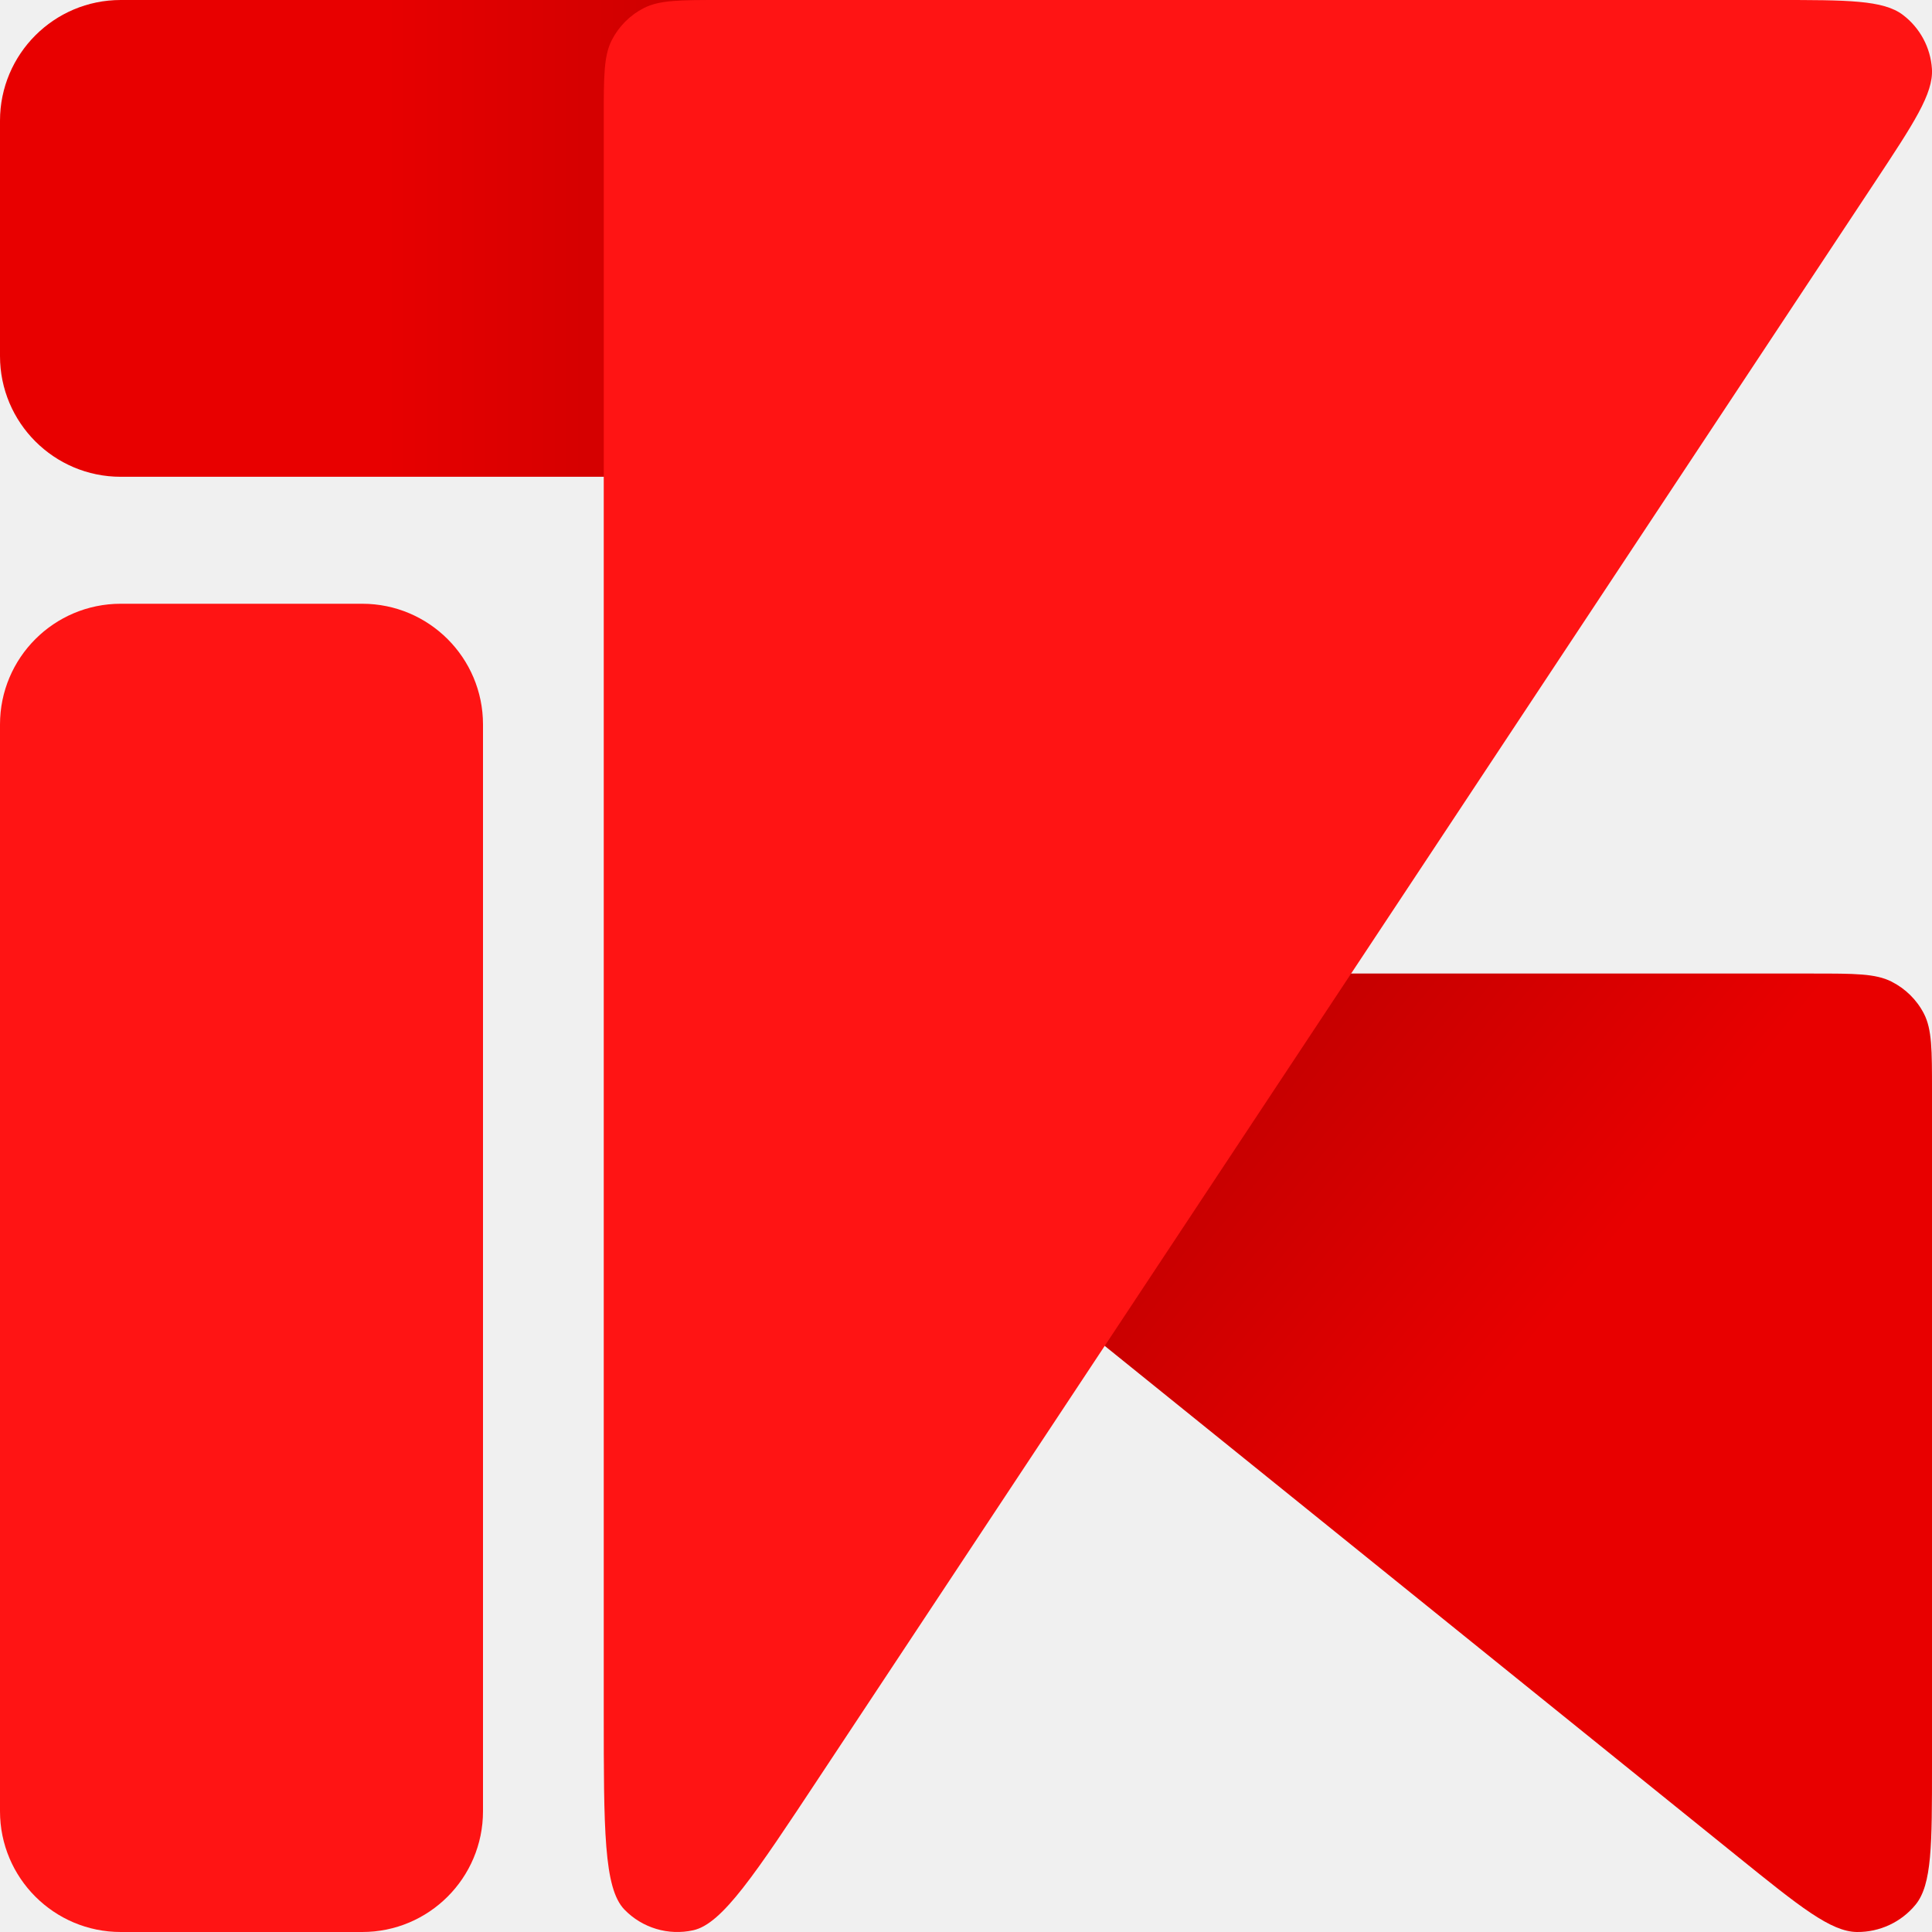
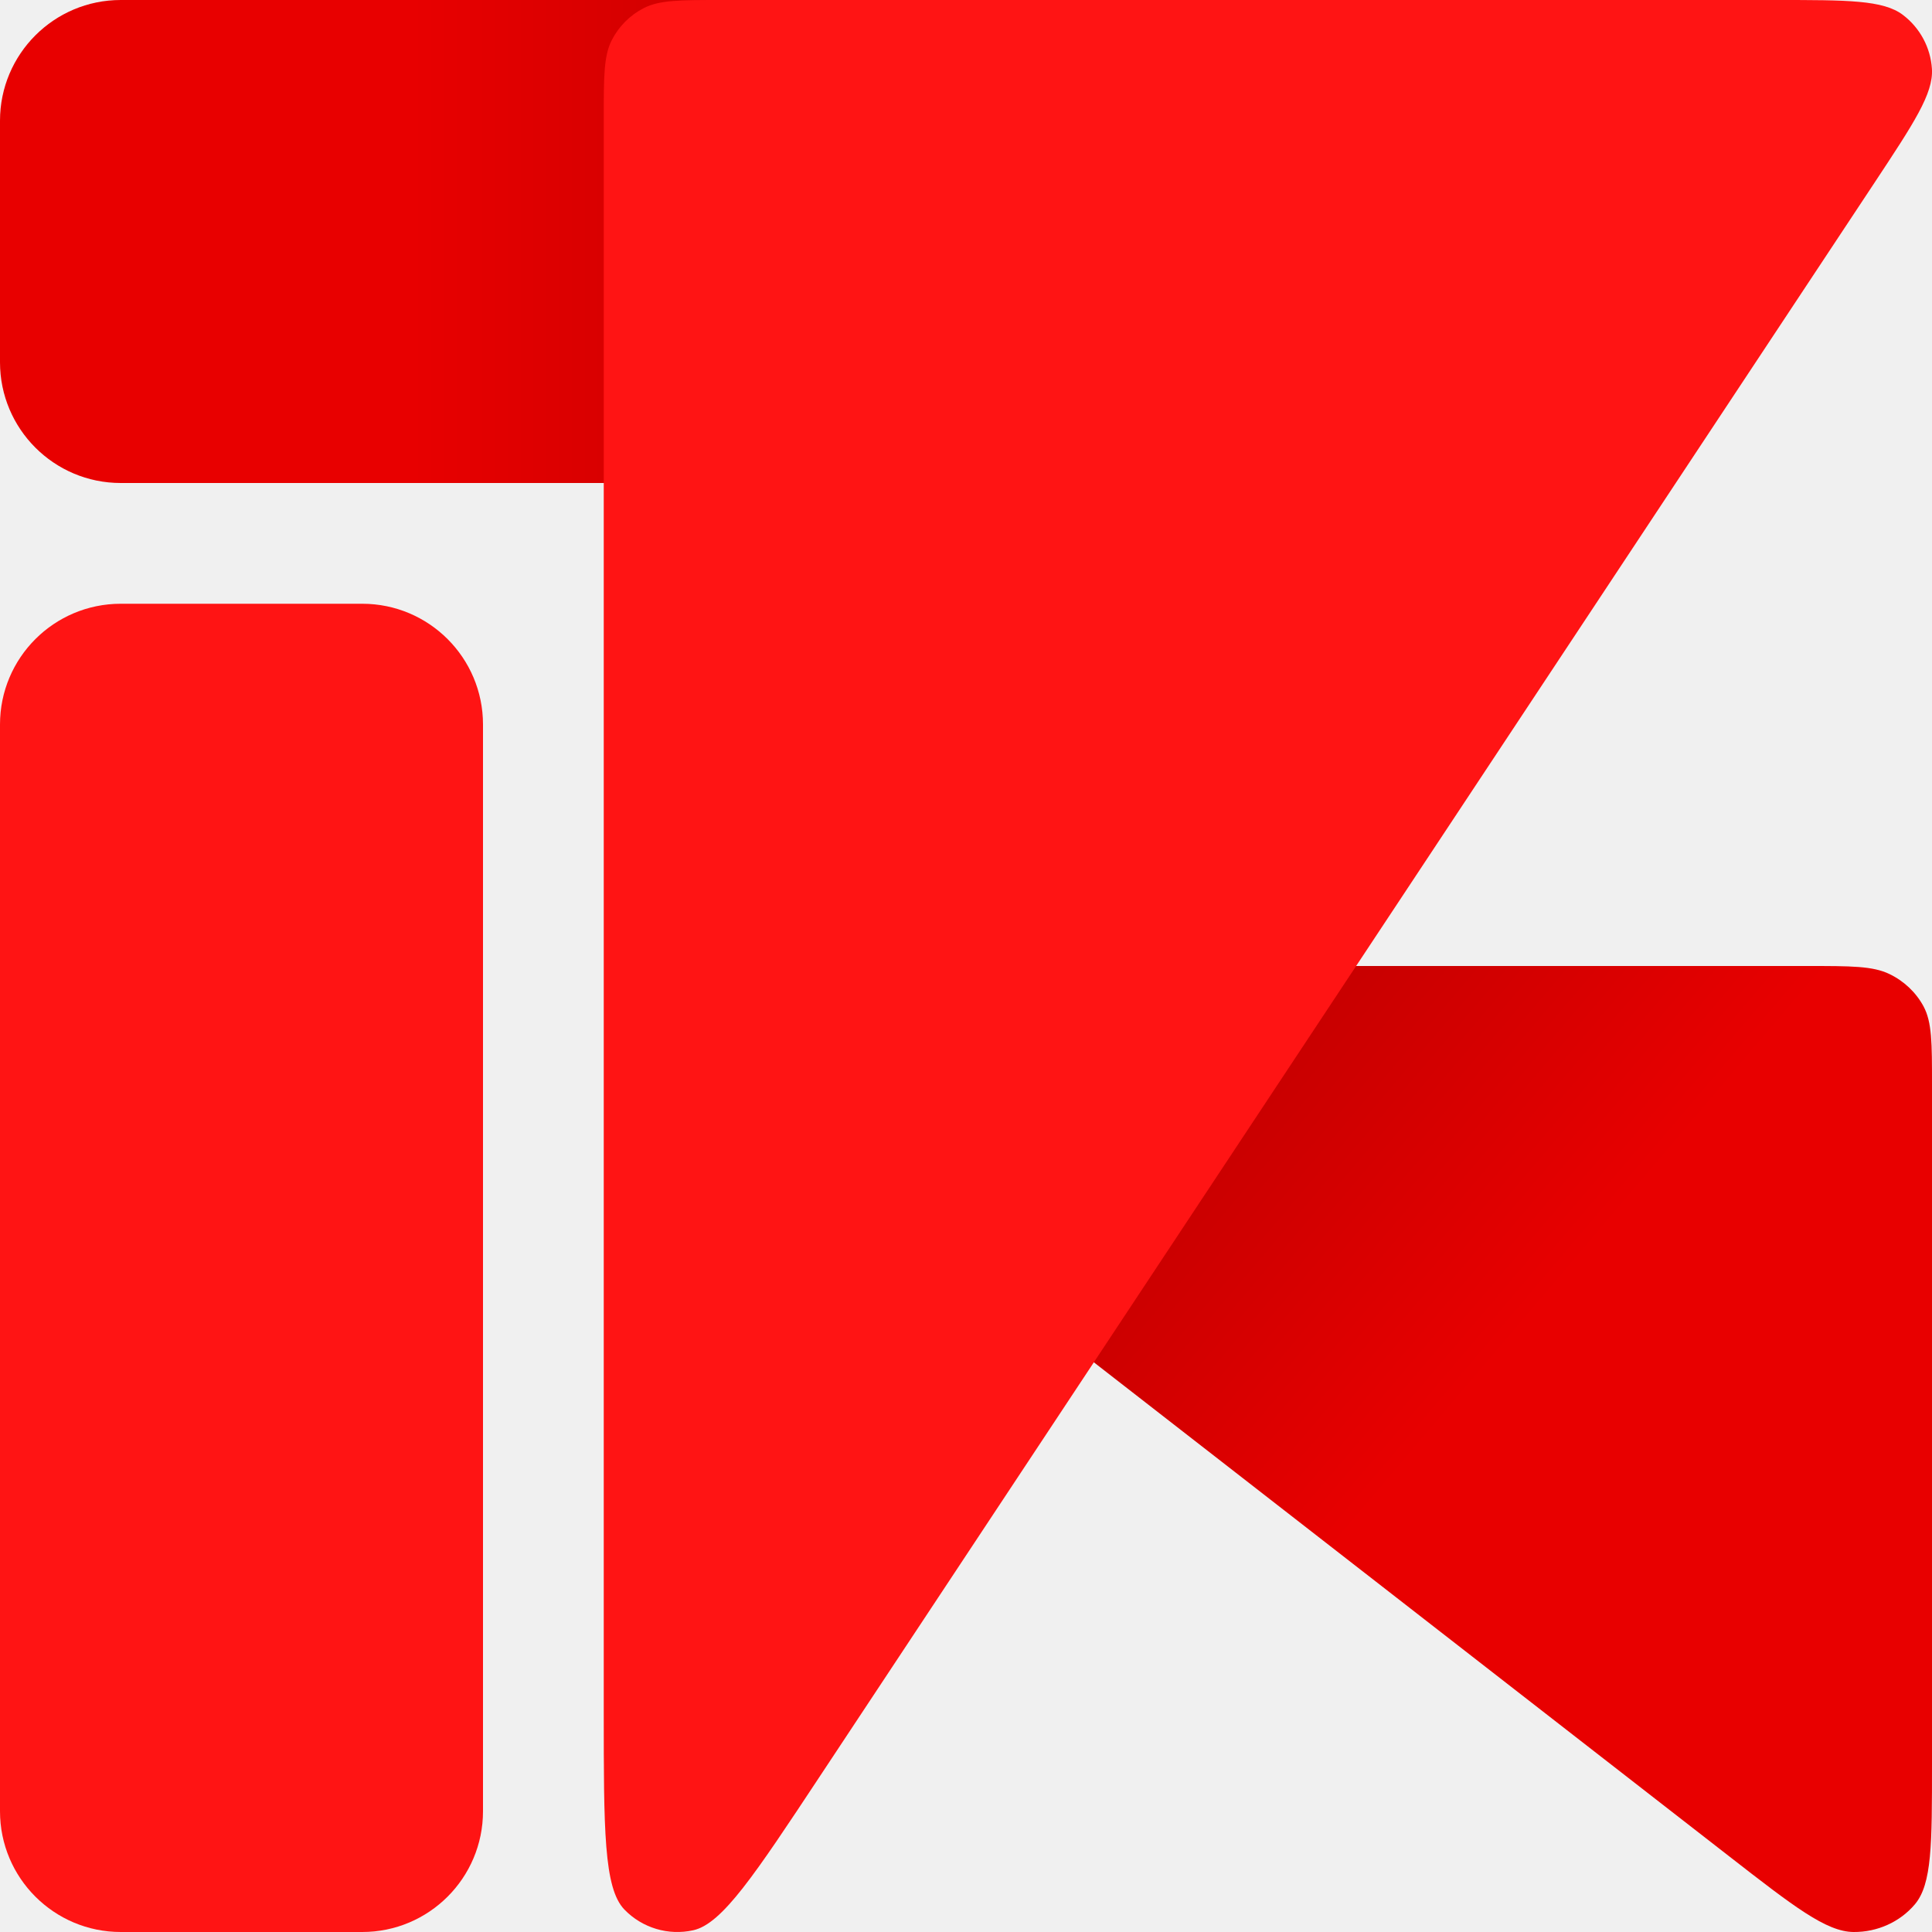
<svg xmlns="http://www.w3.org/2000/svg" width="32" height="32" viewBox="0 0 32 32" fill="none">
  <g clip-path="url(#clip0_536_18)">
    <rect y="10" width="8" height="22" rx="2" fill="#FF1414" />
-     <path d="M14.931 19.576C13.617 18.515 12.959 17.985 12.889 17.521C12.828 17.119 12.974 16.713 13.279 16.44C13.631 16.125 14.48 16.125 16.178 16.125H30.03C30.719 16.125 31.064 16.125 31.328 16.258C31.559 16.374 31.748 16.56 31.866 16.789C32 17.049 32 17.389 32 18.07V29.246C32 30.557 32 31.212 31.729 31.546C31.492 31.836 31.135 32.003 30.758 32C30.325 31.996 29.811 31.582 28.783 30.752L14.931 19.576Z" fill="url(#paint0_linear_536_18)" />
-     <rect x="20" width="7.897" height="20" rx="2" transform="rotate(90 20 0)" fill="url(#paint1_linear_536_18)" />
+     <path d="M14.15 19.479C12.775 18.409 12.088 17.875 12.014 17.407C11.95 17.002 12.104 16.593 12.422 16.318C12.791 16 13.679 16 15.454 16H29.939C30.661 16 31.021 16 31.297 16.134C31.539 16.251 31.736 16.439 31.86 16.669C32 16.931 32 17.274 32 17.96V29.224C32 30.545 32 31.206 31.716 31.542C31.469 31.834 31.095 32.003 30.701 32C30.248 31.996 29.71 31.578 28.635 30.742L14.15 19.479Z" fill="url(#paint0_linear_536_18)" />
+     <rect x="22" width="8" height="22" rx="2" transform="rotate(90 22 0)" fill="url(#paint1_linear_536_18)" />
    <path d="M31.048 3.026C31.698 2.042 32.024 1.551 31.999 1.143C31.977 0.788 31.8 0.46 31.517 0.246C31.191 0 30.601 0 29.422 0H11.95C11.267 0 10.926 0 10.665 0.133C10.436 0.25 10.25 0.436 10.133 0.665C10 0.926 10 1.267 10 1.95V28.352C10 30.299 10 31.273 10.341 31.627C10.636 31.933 11.069 32.063 11.483 31.971C11.963 31.864 12.501 31.052 13.575 29.428L31.048 3.026Z" fill="#FF1414" />
  </g>
  <defs>
-     <linearGradient id="paint0_linear_536_18" x1="32.718" y1="31.98" x2="9.102" y2="12.636" gradientUnits="userSpaceOnUse">
+     <linearGradient id="paint0_linear_536_18" x1="32.751" y1="31.98" x2="8.791" y2="11.617" gradientUnits="userSpaceOnUse">
      <stop offset="0.388" stop-color="#E80000" />
      <stop offset="1" stop-color="#820000" />
    </linearGradient>
-     <linearGradient id="paint1_linear_536_18" x1="23.897" y1="20" x2="23.897" y2="-5.846" gradientUnits="userSpaceOnUse">
+     <linearGradient id="paint1_linear_536_18" x1="25.948" y1="22" x2="25.948" y2="-6.431" gradientUnits="userSpaceOnUse">
      <stop offset="0.24" stop-color="#E80000" />
      <stop offset="1" stop-color="#820000" />
    </linearGradient>
    <clipPath id="clip0_536_18">
      <rect width="32" height="32" fill="white" />
    </clipPath>
  </defs>
</svg>
